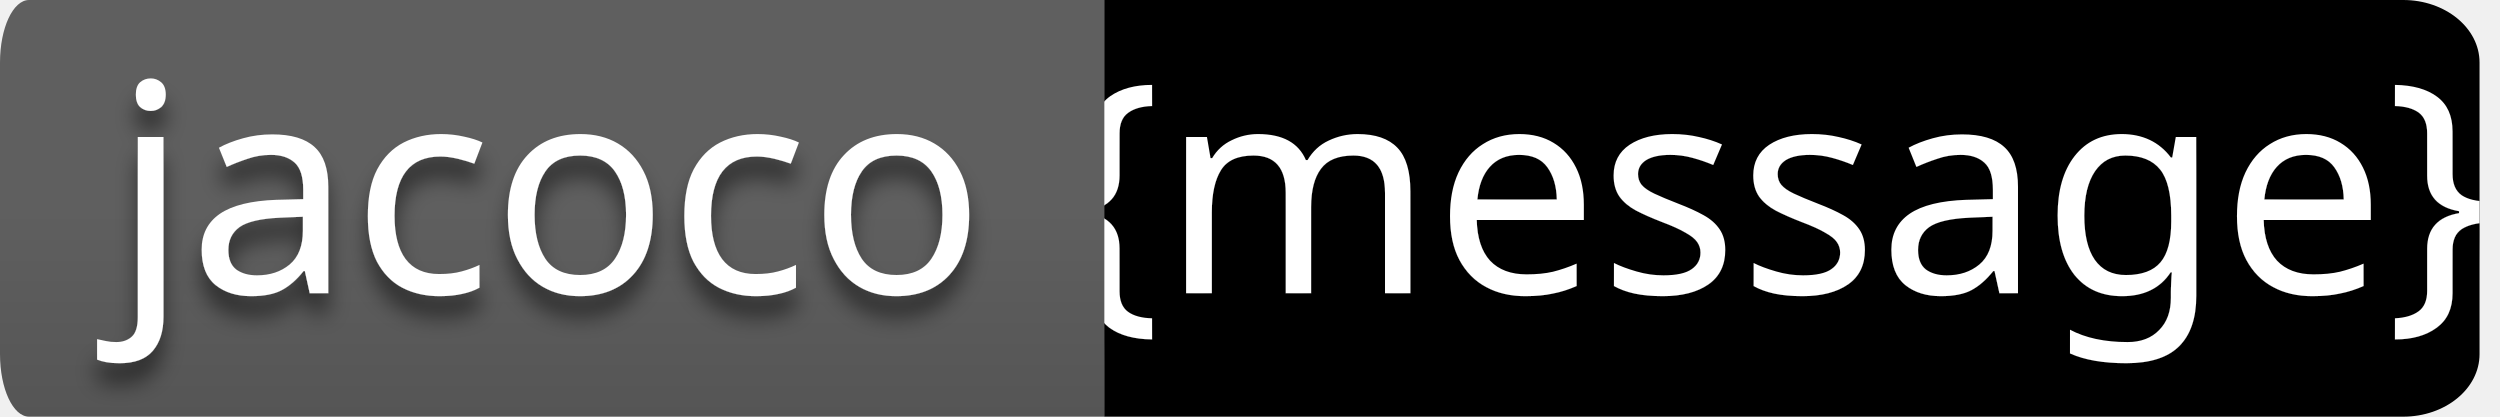
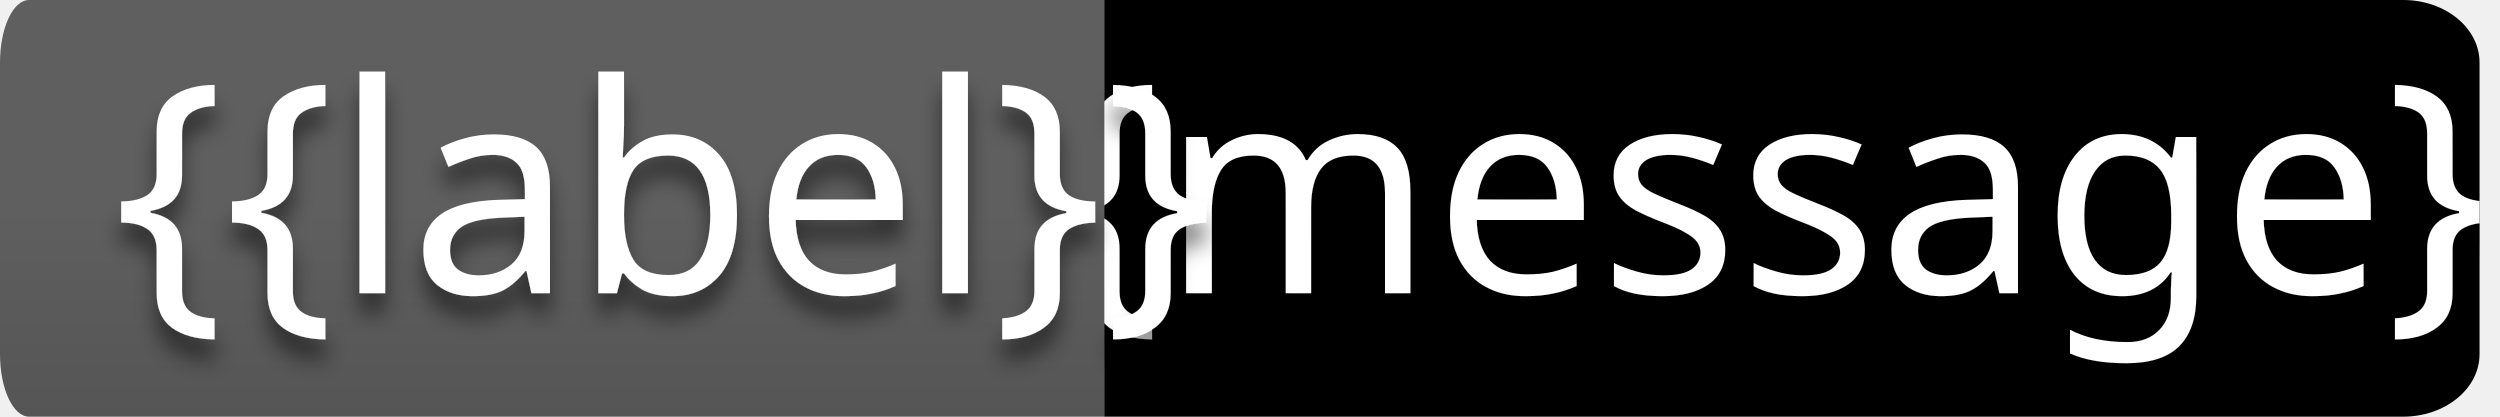
<svg xmlns="http://www.w3.org/2000/svg" style="isolation:isolate" viewBox="0 0 120 20" width="120" height="20">
  <defs>
    <clipPath id="_clipPath_wZl5jWgvTXc48vQrIn9ZtKR4ZEDCQdNi">
      <rect width="120" height="20" />
    </clipPath>
  </defs>
  <g clip-path="url(#_clipPath_wZl5jWgvTXc48vQrIn9ZtKR4ZEDCQdNi)">
    <g id="codebuild-status-badge-passing">
      <path d=" M 53 0 L 115.351 0 L 115.351 0 C 117.376 0 119.018 1.343 119.018 3 L 119.018 17 L 119.018 17 C 119.018 18.657 117.376 20 115.351 20 L 53 20 L 53 0 Z " fill-rule="evenodd" fill="{{color}}" />
      <clipPath id="_clipPath_qKZkRll7HOLPR2WicTaFzdLVqQ9F1CnF">
        <path d=" M 53 0 L 115.351 0 L 115.351 0 C 117.376 0 119.018 1.343 119.018 3 L 119.018 17 L 119.018 17 C 119.018 18.657 117.376 20 115.351 20 L 53 20 L 53 0 Z " fill-rule="evenodd" fill="{{color}}" />
      </clipPath>
      <g clip-path="url(#_clipPath_qKZkRll7HOLPR2WicTaFzdLVqQ9F1CnF)">
        <defs>
          <filter id="Ov6KVKINFl83F4J3K5mLfoaMmyzd0rCq" x="-200%" y="-200%" width="400%" height="400%">
            <feOffset in="SourceAlpha" result="offOut" dx="0" dy="1" />
            <feGaussianBlur in="offOut" result="blurOut" stdDeviation="0.5" />
            <feComponentTransfer in="blurOut" result="opacOut">
              <feFuncA type="table" tableValues="0 0.5" />
            </feComponentTransfer>
            <feBlend in="SourceGraphic" in2="opacOut" mode="normal" />
          </filter>
        </defs>
        <g filter="url(#Ov6KVKINFl83F4J3K5mLfoaMmyzd0rCq)">
          <g transform="matrix(1,0,0,1,52.509,0)">
            <text text-anchor="middle" transform="matrix(1,0,0,1,32.616,14.075)" style="font-family:&quot;Verdana&quot;;font-weight:400;font-size:14px;font-style:normal;fill:#ffffff;stroke:none;">{{message}}</text>
          </g>
        </g>
      </g>
      <g id="name=JaCoCo">
        <g id="name">
          <linearGradient id="_lgradient_4" x1="0%" y1="50%" x2="6.123233995736766e-15%" y2="150%">
            <stop offset="0%" stop-opacity="1" style="stop-color:rgb(95,95,95)" />
            <stop offset="100%" stop-opacity="1" style="stop-color:rgb(75,75,75)" />
          </linearGradient>
          <path d=" M 1.395 0 L 53 0 L 53 20 L 1.395 20 L 1.395 20 C 0.624 20 0 18.657 0 17 L 0 3 L 0 3 C 0 1.343 0.624 0 1.395 0 Z " fill-rule="evenodd" fill="url(#_lgradient_4)" />
          <defs>
            <filter id="DydAd6JhDQFX7PqD71JRzO7a5meTnaZl" x="-200%" y="-200%" width="400%" height="400%">
              <feOffset in="SourceAlpha" result="offOut" dx="0" dy="1" />
              <feGaussianBlur in="offOut" result="blurOut" stdDeviation="0.5" />
              <feComponentTransfer in="blurOut" result="opacOut">
                <feFuncA type="table" tableValues="0 0.5" />
              </feComponentTransfer>
              <feBlend in="SourceGraphic" in2="opacOut" mode="normal" />
            </filter>
          </defs>
          <g filter="url(#DydAd6JhDQFX7PqD71JRzO7a5meTnaZl)">
            <g transform="matrix(1,0,0,1,5.002,0)">
-               <text transform="matrix(1,0,0,1,0.424,14.075)" style="font-family:&quot;Verdana&quot;;font-weight:400;font-size:14px;font-style:normal;fill:#ffffff;stroke:none;">jacoco</text>
+               <text transform="matrix(1,0,0,1,0.424,14.075)" style="font-family:&quot;Verdana&quot;;font-weight:400;font-size:14px;font-style:normal;fill:#ffffff;stroke:none;">{{label}}</text>
            </g>
          </g>
        </g>
      </g>
    </g>
  </g>
</svg>
